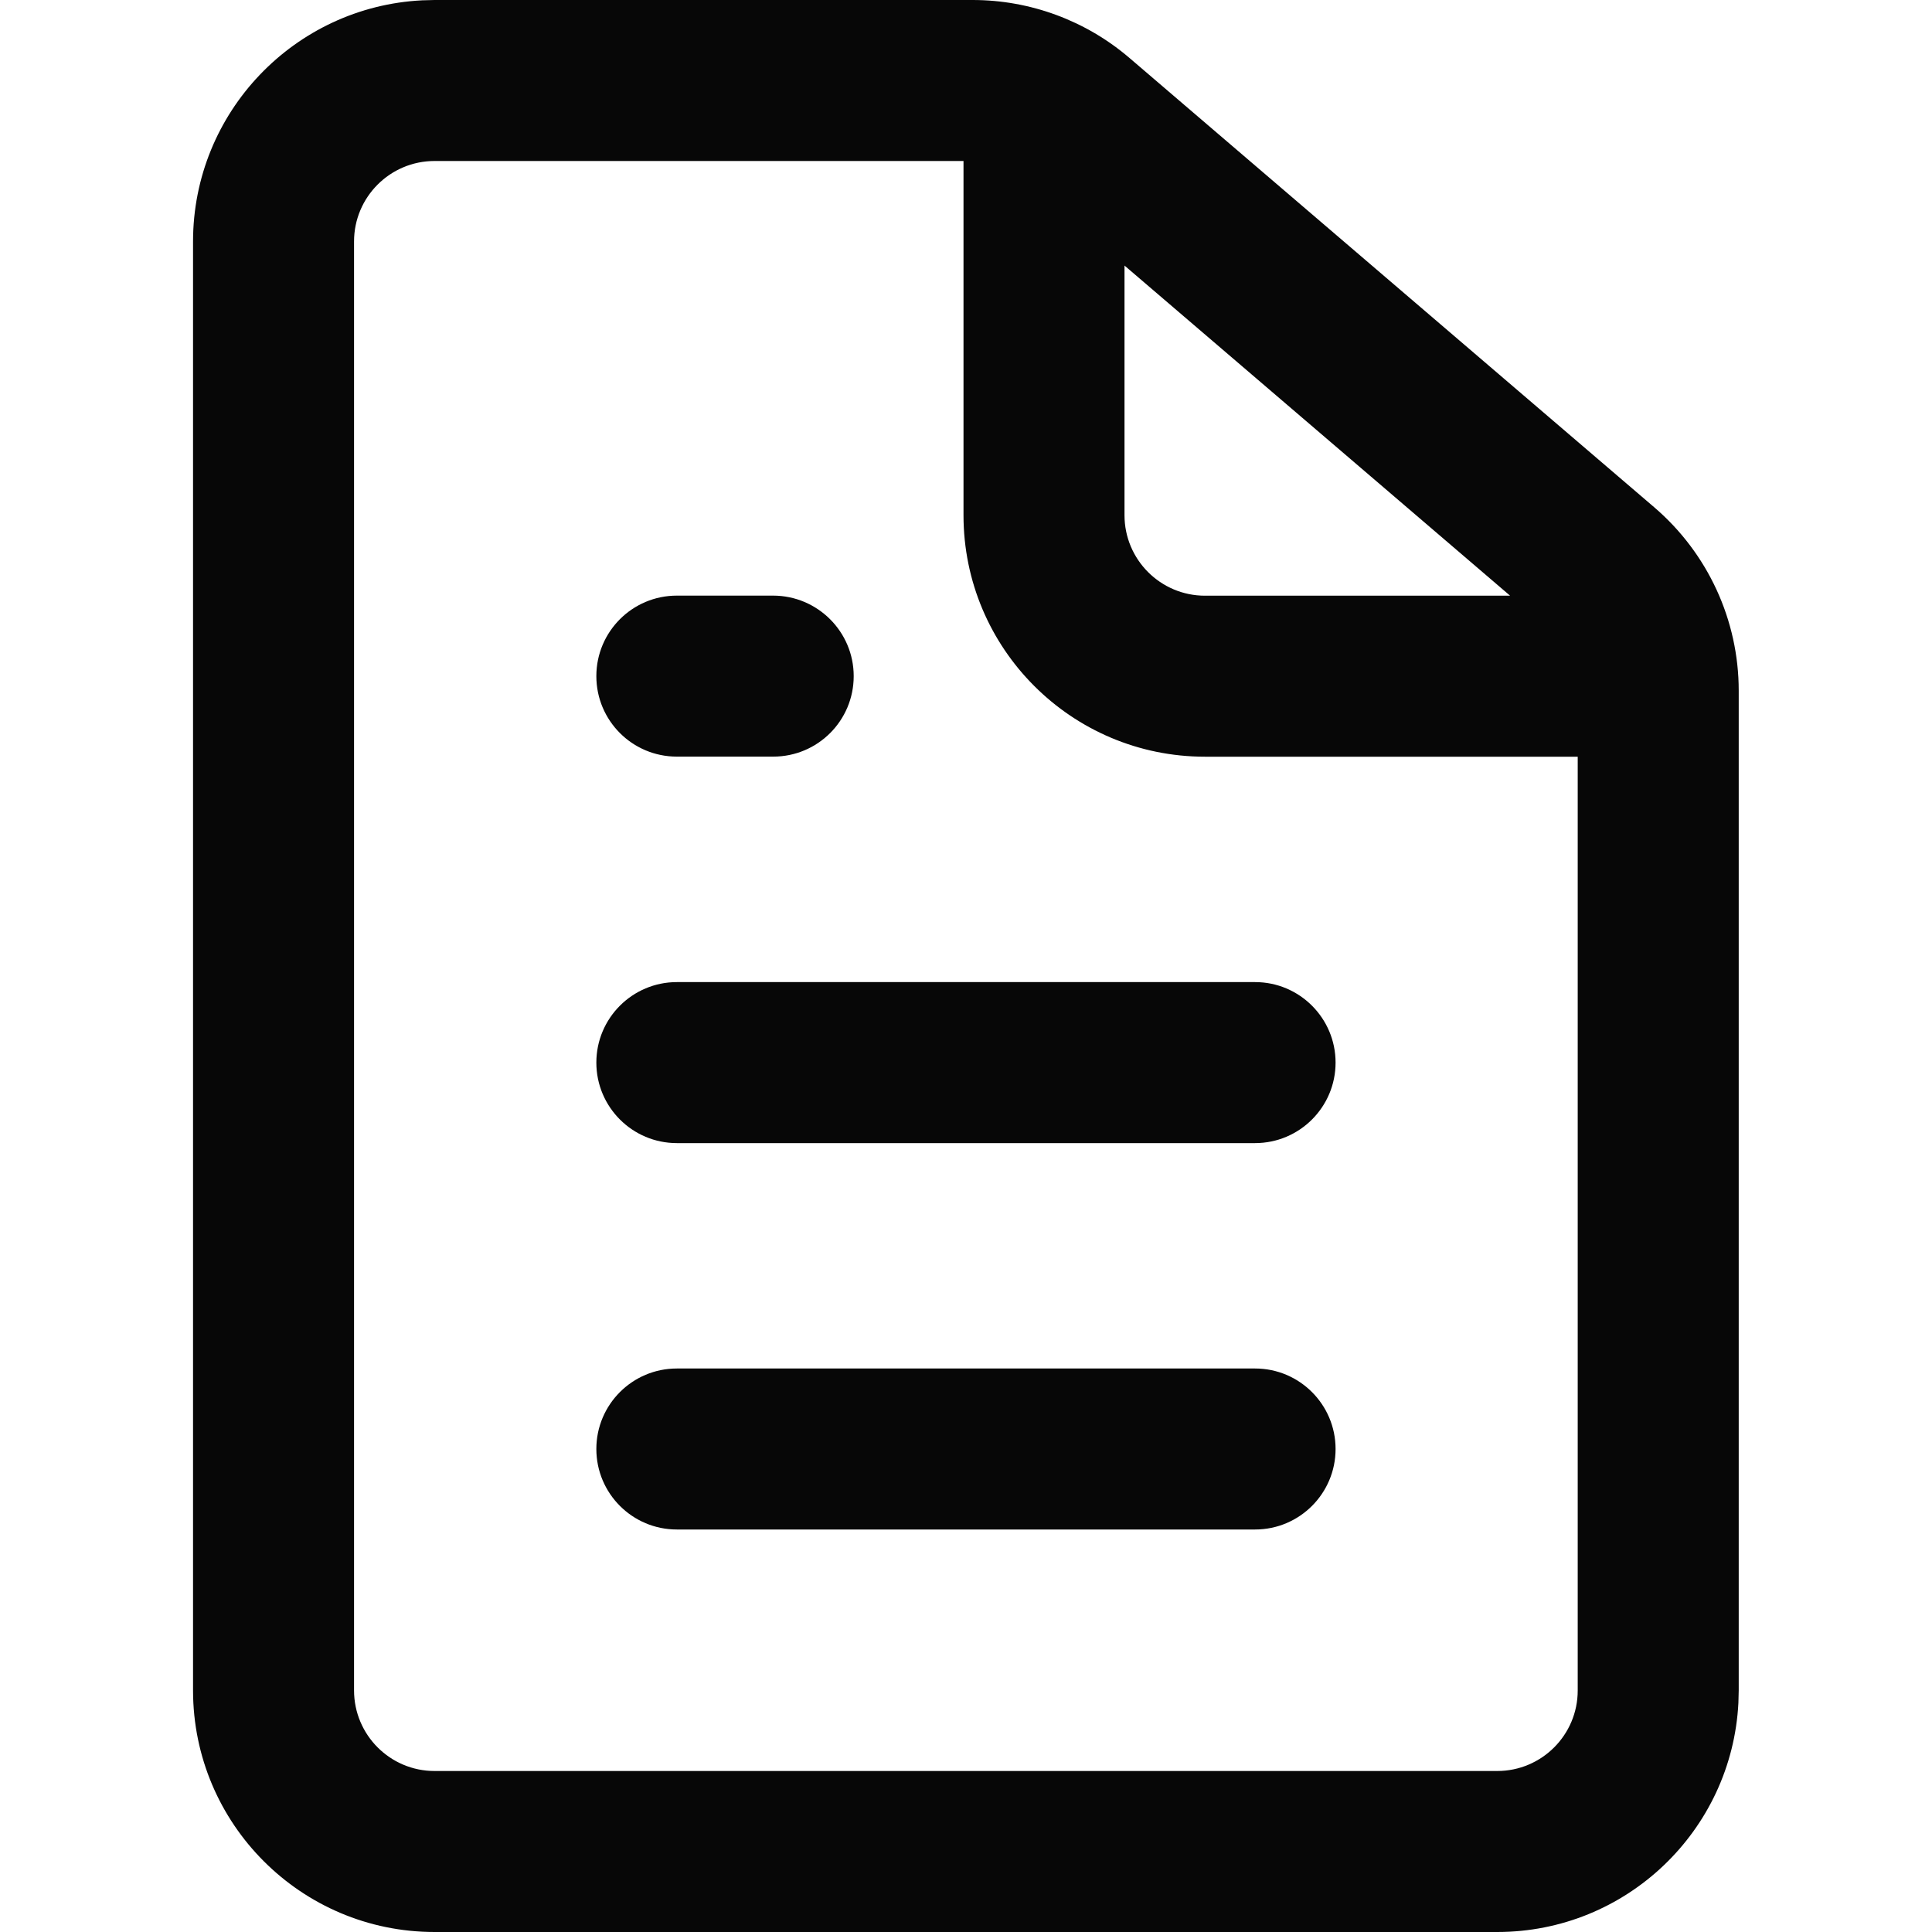
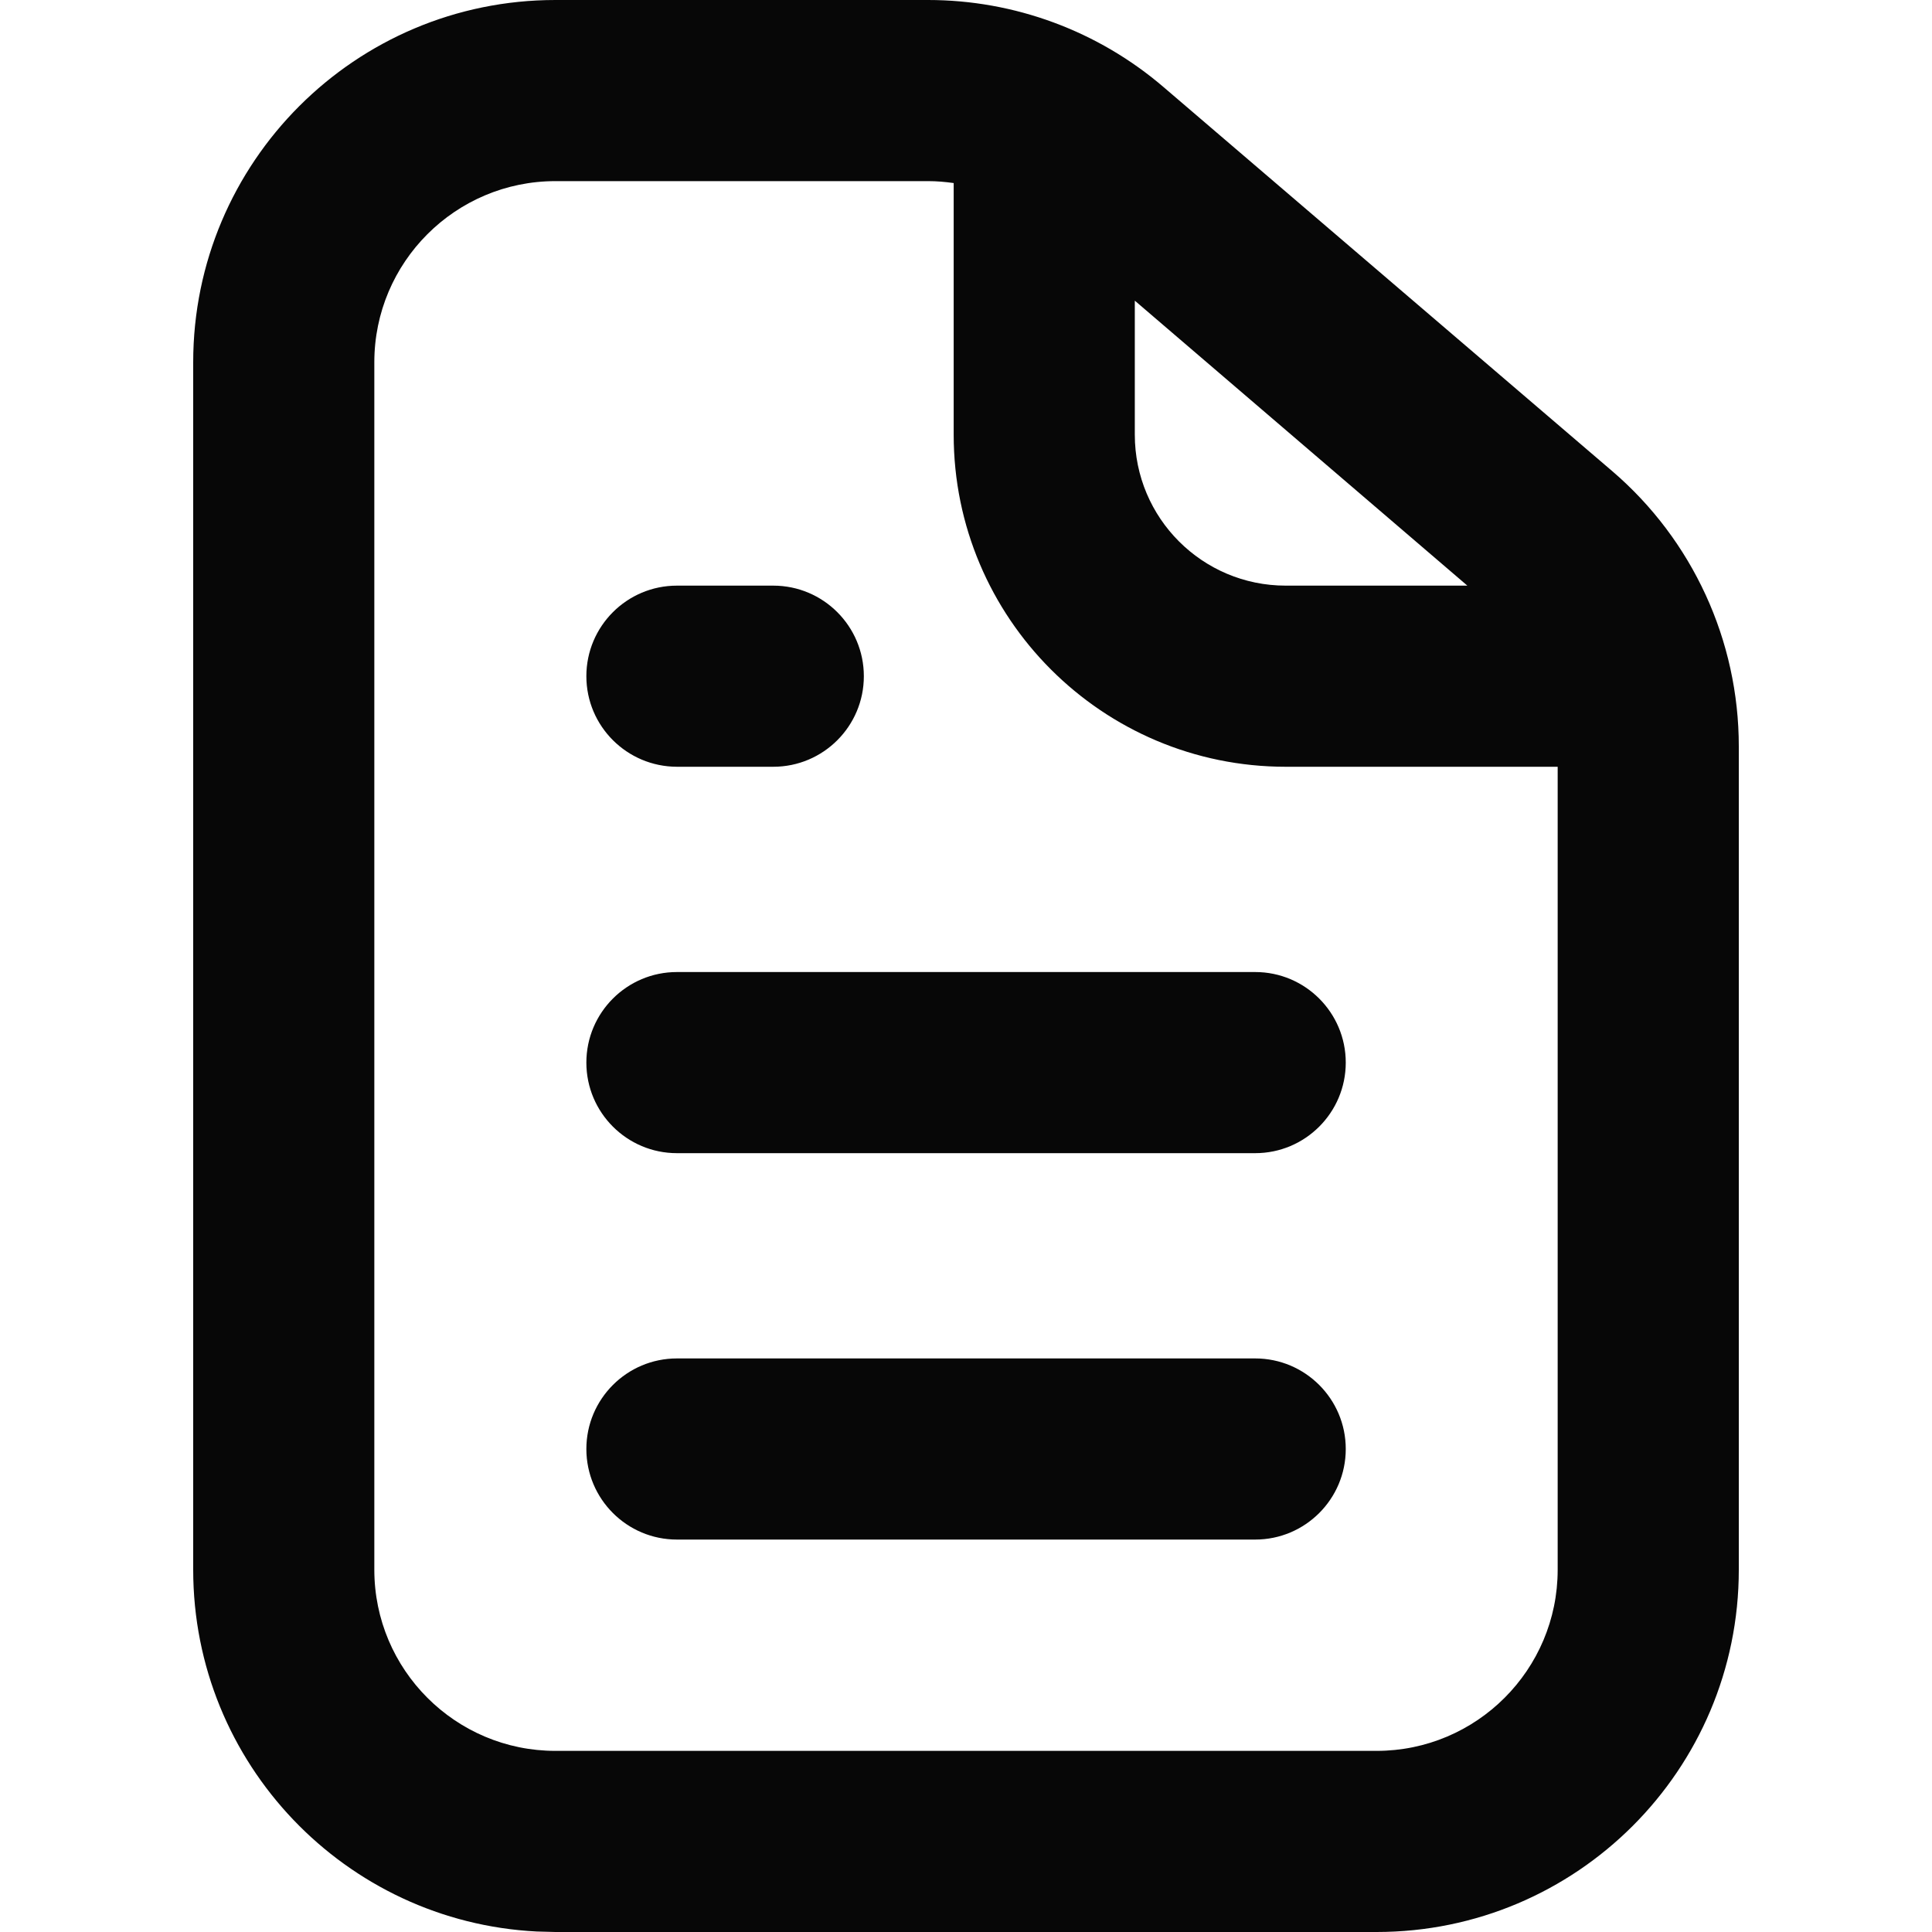
- <svg xmlns="http://www.w3.org/2000/svg" width="24" height="24" viewBox="0 0 24 24" fill="none">
-   <path d="M12.082 0C12.798 0 13.49 0.256 14.033 0.722L20.55 6.302C21.215 6.872 21.599 7.704 21.599 8.58V21L21.595 21.154C21.514 22.739 20.204 24 18.599 24H5.398C3.742 24 2.399 22.657 2.398 21V3C2.398 1.395 3.659 0.084 5.244 0.004L5.398 0H12.082ZM5.398 2C4.846 2 4.398 2.448 4.398 3V21C4.399 21.552 4.846 22 5.398 22H18.599C19.151 22 19.599 21.552 19.599 21V9.4H14.969C13.312 9.4 11.969 8.057 11.969 6.4V2H5.398ZM15.591 17C16.143 17 16.591 17.448 16.591 18C16.591 18.552 16.143 19 15.591 19H8.408C7.856 19 7.408 18.552 7.408 18C7.408 17.448 7.856 17 8.408 17H15.591ZM15.591 12.2C16.143 12.2 16.591 12.648 16.591 13.2C16.591 13.752 16.143 14.2 15.591 14.2H8.408C7.856 14.2 7.408 13.752 7.408 13.2C7.408 12.648 7.856 12.2 8.408 12.2H15.591ZM9.605 7.399C10.157 7.4 10.605 7.848 10.605 8.399C10.605 8.952 10.158 9.399 9.605 9.399H8.408C7.856 9.399 7.408 8.952 7.408 8.399C7.408 7.847 7.856 7.399 8.408 7.399H9.605ZM13.969 6.4C13.969 6.952 14.417 7.4 14.969 7.4H18.759L13.969 3.299V6.4Z" fill="#070707" />
+ <svg xmlns="http://www.w3.org/2000/svg" width="16" height="16" viewBox="0 0 16 16" fill="none">
+   <path d="M7.686 0C8.401 0 9.094 0.256 9.637 0.722L13.351 3.901C14.017 4.471 14.4 5.304 14.4 6.181V13C14.4 14.657 13.057 16 11.4 16H4.6L4.446 15.996C2.861 15.916 1.6 14.605 1.6 13V3C1.6 1.343 2.943 0 4.6 0H7.686ZM4.6 1.5C3.772 1.5 3.1 2.172 3.1 3V13C3.1 13.828 3.772 14.5 4.6 14.5H11.4C12.228 14.5 12.9 13.828 12.9 13V6.35H10.648C9.129 6.35 7.898 5.118 7.898 3.6V1.516C7.828 1.506 7.757 1.5 7.686 1.5H4.6ZM10.395 11.25C10.809 11.25 11.145 11.586 11.145 12C11.145 12.414 10.809 12.75 10.395 12.75H5.606C5.192 12.75 4.856 12.414 4.856 12C4.856 11.586 5.192 11.25 5.606 11.25H10.395ZM10.395 8.05C10.809 8.05 11.145 8.386 11.145 8.8C11.145 9.214 10.809 9.55 10.395 9.55H5.606C5.192 9.55 4.856 9.214 4.856 8.8C4.856 8.386 5.192 8.05 5.606 8.05H10.395ZM6.404 4.85C6.818 4.85 7.154 5.186 7.154 5.6C7.154 6.014 6.818 6.35 6.404 6.35H5.606C5.192 6.349 4.856 6.014 4.856 5.6C4.856 5.186 5.192 4.85 5.606 4.85H6.404ZM9.398 3.6C9.398 4.29 9.957 4.85 10.648 4.85H12.152L9.398 2.49V3.6Z" fill="#070707" />
</svg>
